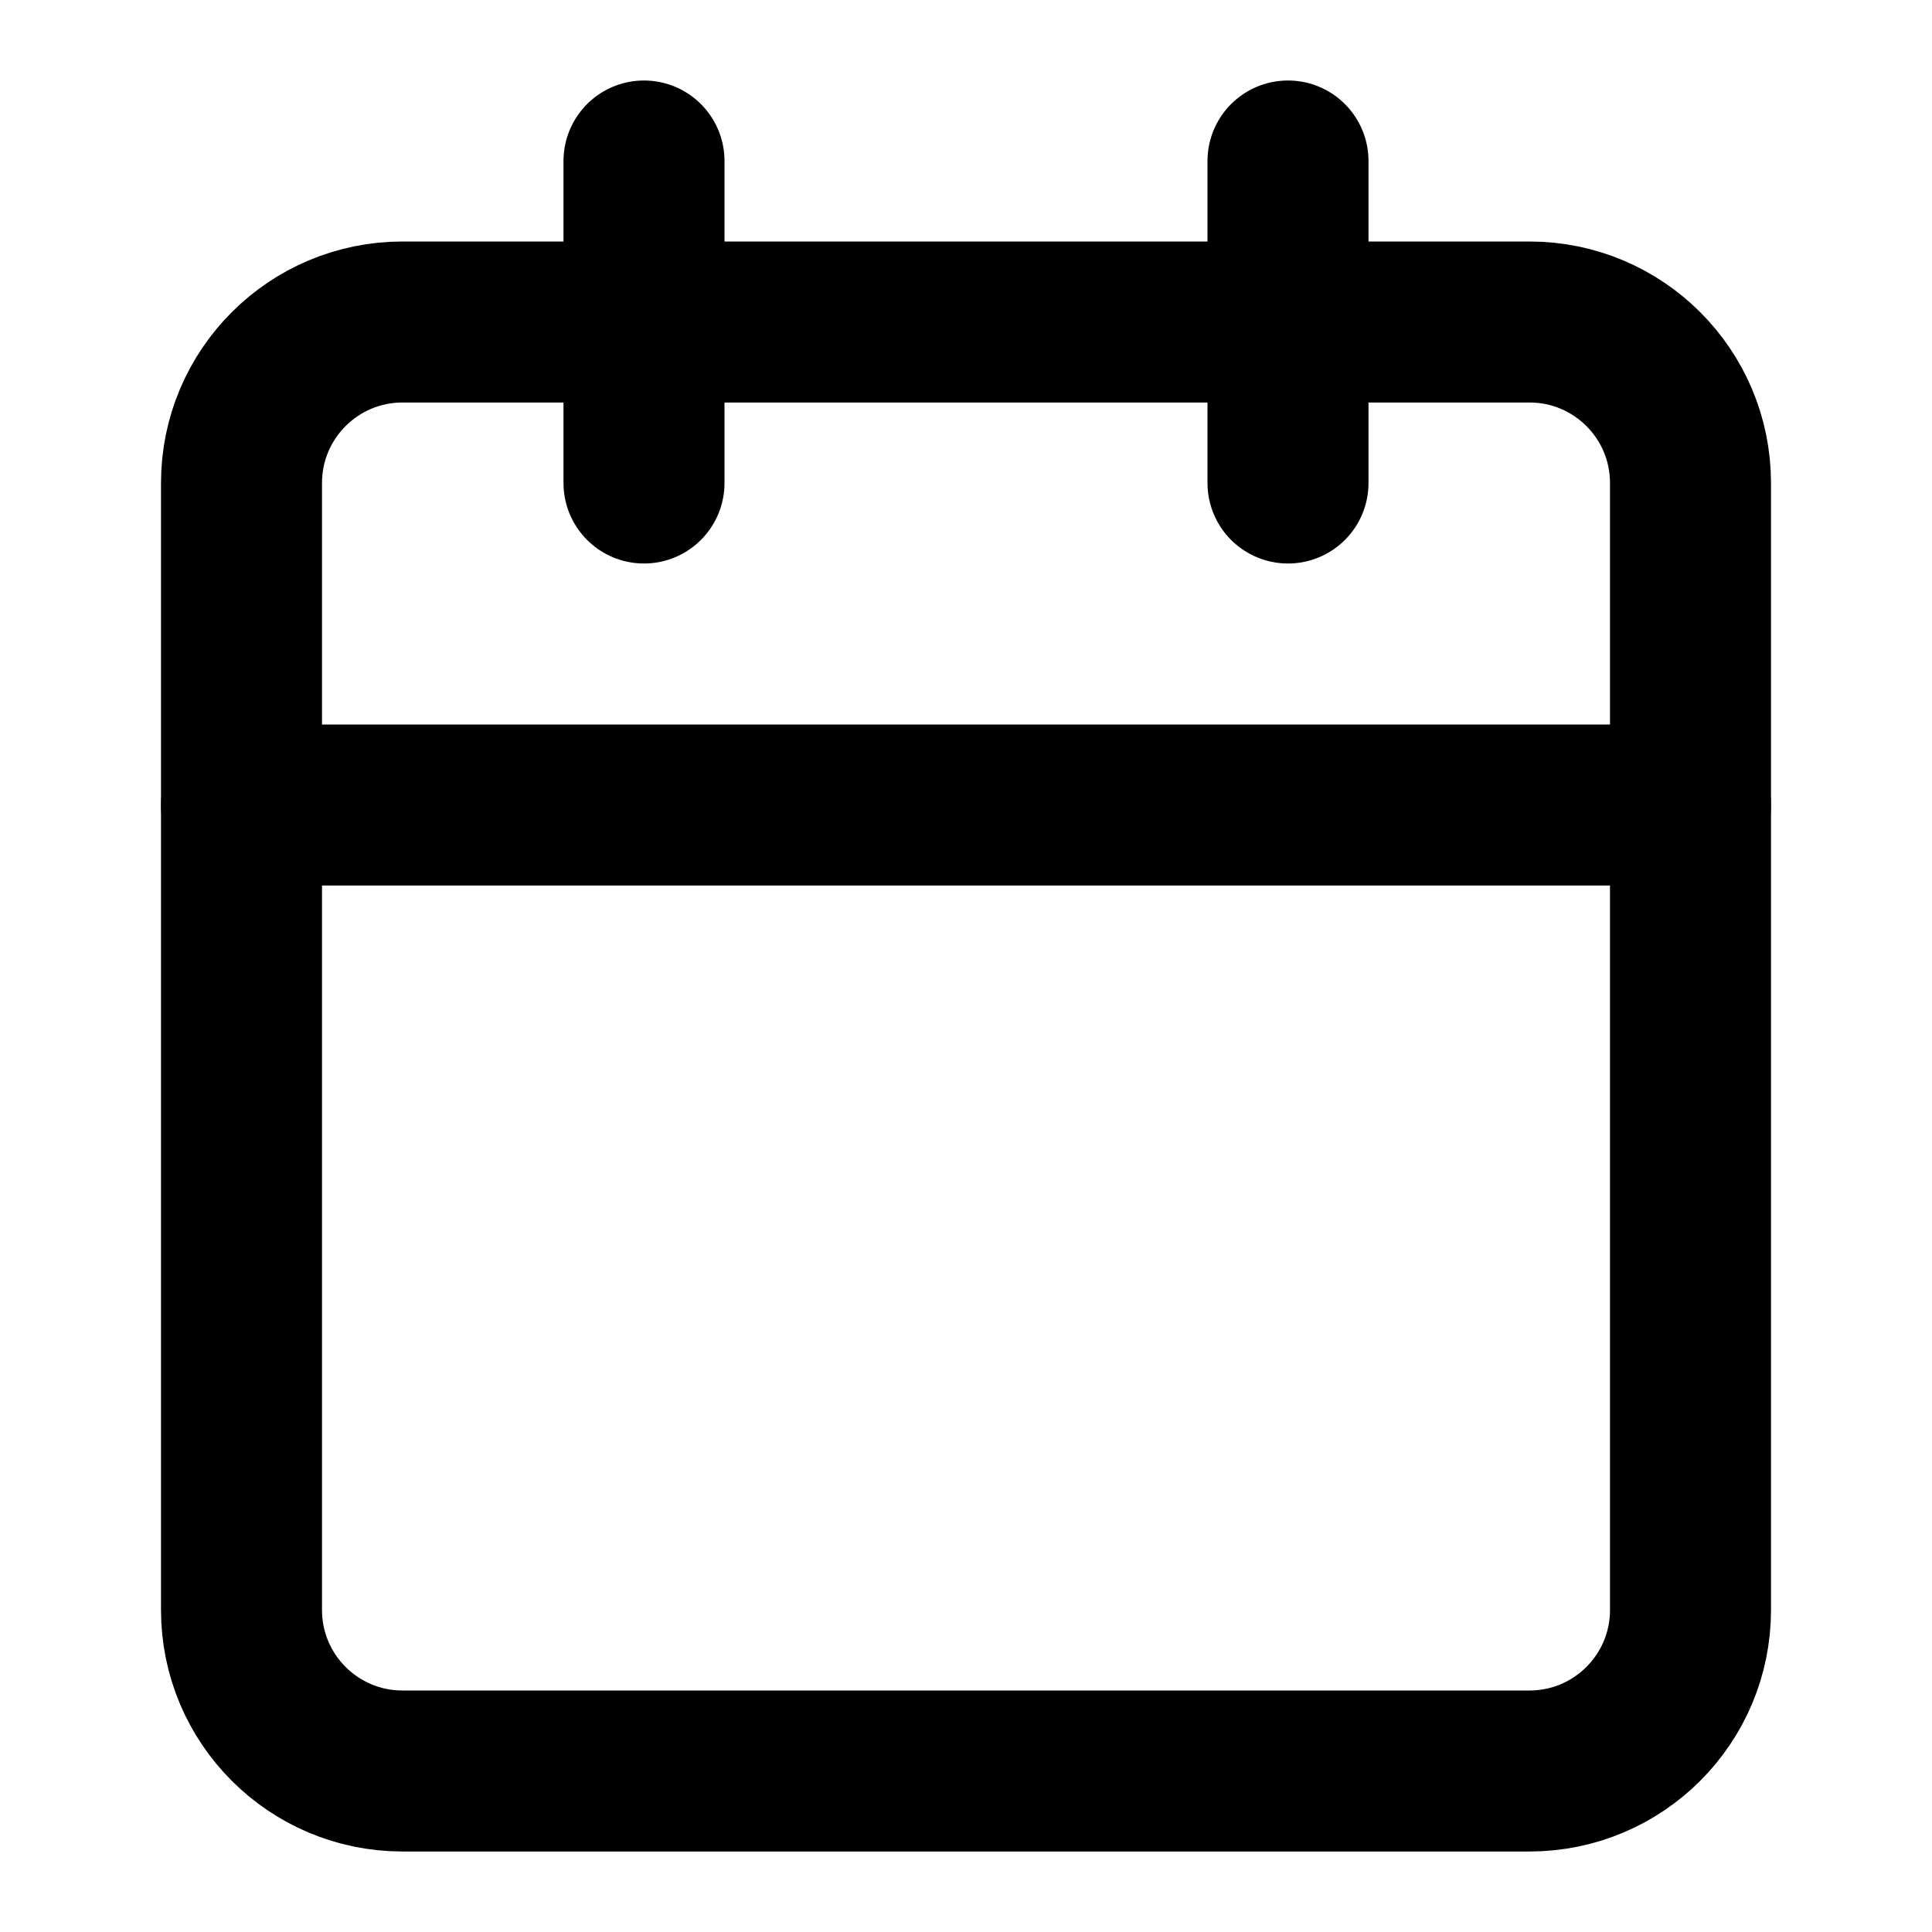
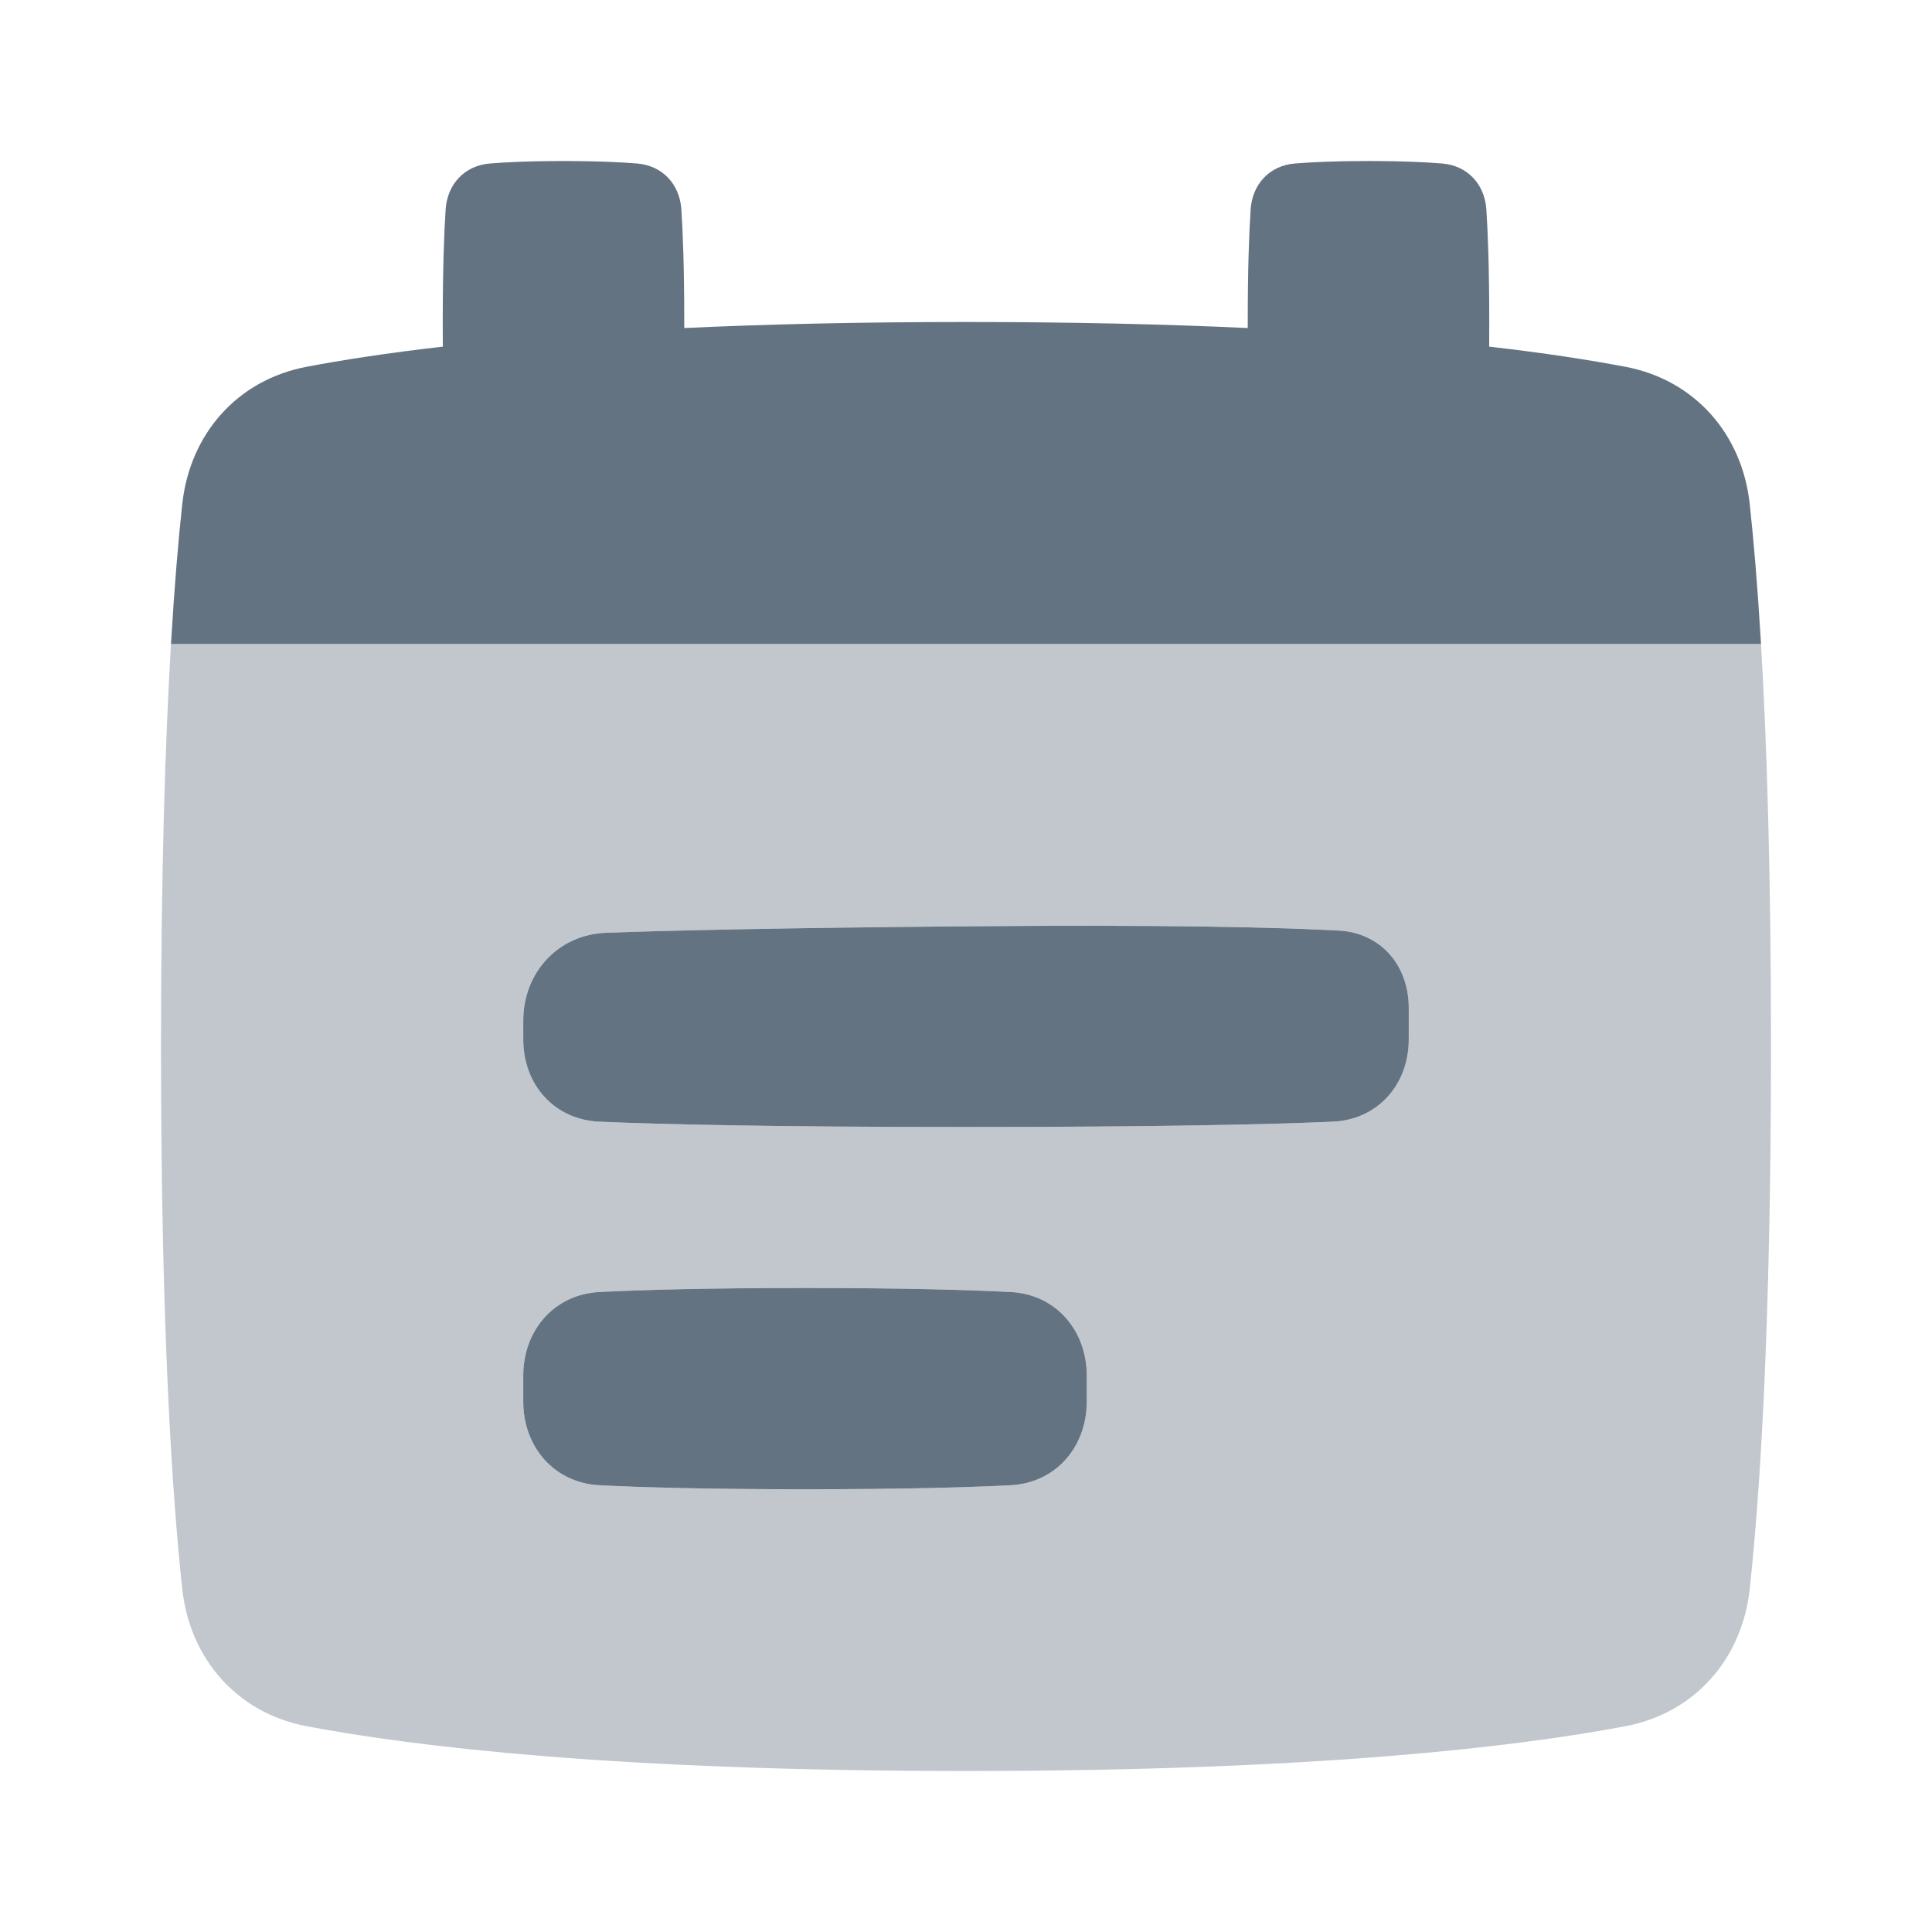
- <svg xmlns="http://www.w3.org/2000/svg" width="24" height="24" viewBox="0 0 24 24" fill="none" stroke="currentColor" stroke-width="2" stroke-linecap="round" stroke-linejoin="round" class="lucide lucide-calendar">
-   <path d="M8 2v4" />
-   <path d="M16 2v4" />
-   <rect width="18" height="18" x="3" y="4" rx="2" />
-   <path d="M3 10h18" />
+ <svg xmlns="http://www.w3.org/2000/svg" width="24" height="24" viewBox="0 0 24 24" fill="none">
+   <path opacity="0.4" fill-rule="evenodd" clip-rule="evenodd" d="M2.124 8H21.876C21.947 9.201 22 10.827 22 13C22 16.484 21.863 18.561 21.736 19.737C21.642 20.609 21.052 21.281 20.19 21.444C18.849 21.698 16.343 22 12 22C7.657 22 5.151 21.698 3.81 21.444C2.948 21.281 2.358 20.609 2.264 19.737C2.137 18.561 2 16.484 2 13C2 10.827 2.053 9.201 2.124 8ZM6.5 12.681C6.5 12.081 6.933 11.608 7.534 11.587C8.314 11.559 9.667 11.527 12 11.507C14.507 11.485 15.883 11.52 16.631 11.56C17.155 11.588 17.5 11.995 17.5 12.52V12.911C17.5 13.473 17.116 13.909 16.554 13.934C15.79 13.967 14.424 14 12 14C9.576 14 8.21 13.967 7.446 13.934C6.884 13.909 6.5 13.473 6.5 12.911V12.681ZM6.5 17.089C6.5 16.528 6.884 16.079 7.445 16.05C7.973 16.023 8.78 16 10 16C11.22 16 12.027 16.023 12.555 16.05C13.116 16.079 13.5 16.528 13.5 17.089V17.411C13.5 17.973 13.116 18.421 12.555 18.45C12.027 18.477 11.22 18.5 10 18.5C8.78 18.5 7.973 18.477 7.445 18.45C6.884 18.421 6.5 17.973 6.5 17.411V17.089Z" fill="#637381" />
+   <path d="M17.915 2.031C18.228 2.057 18.442 2.286 18.464 2.599C18.483 2.886 18.5 3.329 18.5 4C18.5 4.108 18.5 4.21 18.499 4.306C19.2 4.386 19.756 4.474 20.19 4.556C21.052 4.719 21.642 5.391 21.736 6.263C21.784 6.705 21.833 7.276 21.876 8H2.124C2.167 7.276 2.216 6.705 2.264 6.263C2.358 5.391 2.948 4.719 3.81 4.556C4.244 4.474 4.8 4.386 5.501 4.306C5.5 4.21 5.5 4.108 5.5 4C5.5 3.329 5.517 2.886 5.536 2.599C5.558 2.286 5.772 2.057 6.085 2.031C6.298 2.014 6.594 2 7 2C7.406 2 7.702 2.014 7.915 2.031C8.228 2.057 8.442 2.286 8.464 2.599C8.483 2.886 8.5 3.329 8.5 4C8.5 4.025 8.5 4.05 8.5 4.075C9.506 4.028 10.667 4 12 4C13.333 4 14.493 4.028 15.5 4.075L15.5 4C15.5 3.329 15.517 2.886 15.536 2.599C15.558 2.286 15.772 2.057 16.085 2.031C16.298 2.014 16.594 2 17 2C17.406 2 17.702 2.014 17.915 2.031Z" fill="#637381" />
+   <path fill-rule="evenodd" clip-rule="evenodd" d="M7.534 11.587C6.933 11.608 6.5 12.081 6.5 12.681V12.911C6.5 13.473 6.884 13.909 7.446 13.934C8.21 13.967 9.576 14 12 14C14.424 14 15.79 13.967 16.554 13.934C17.116 13.909 17.5 13.473 17.5 12.911V12.52C17.5 11.995 17.155 11.588 16.631 11.56C15.883 11.52 14.507 11.485 12 11.507C9.667 11.527 8.314 11.559 7.534 11.587ZM7.445 16.05C6.884 16.079 6.5 16.527 6.5 17.089V17.411C6.5 17.973 6.884 18.421 7.445 18.45C7.973 18.477 8.78 18.5 10 18.5C11.22 18.5 12.027 18.477 12.555 18.45C13.116 18.421 13.5 17.973 13.5 17.411V17.089C13.5 16.527 13.116 16.079 12.555 16.05C12.027 16.023 11.22 16 10 16C8.78 16 7.973 16.023 7.445 16.05Z" fill="#637381" />
</svg>
